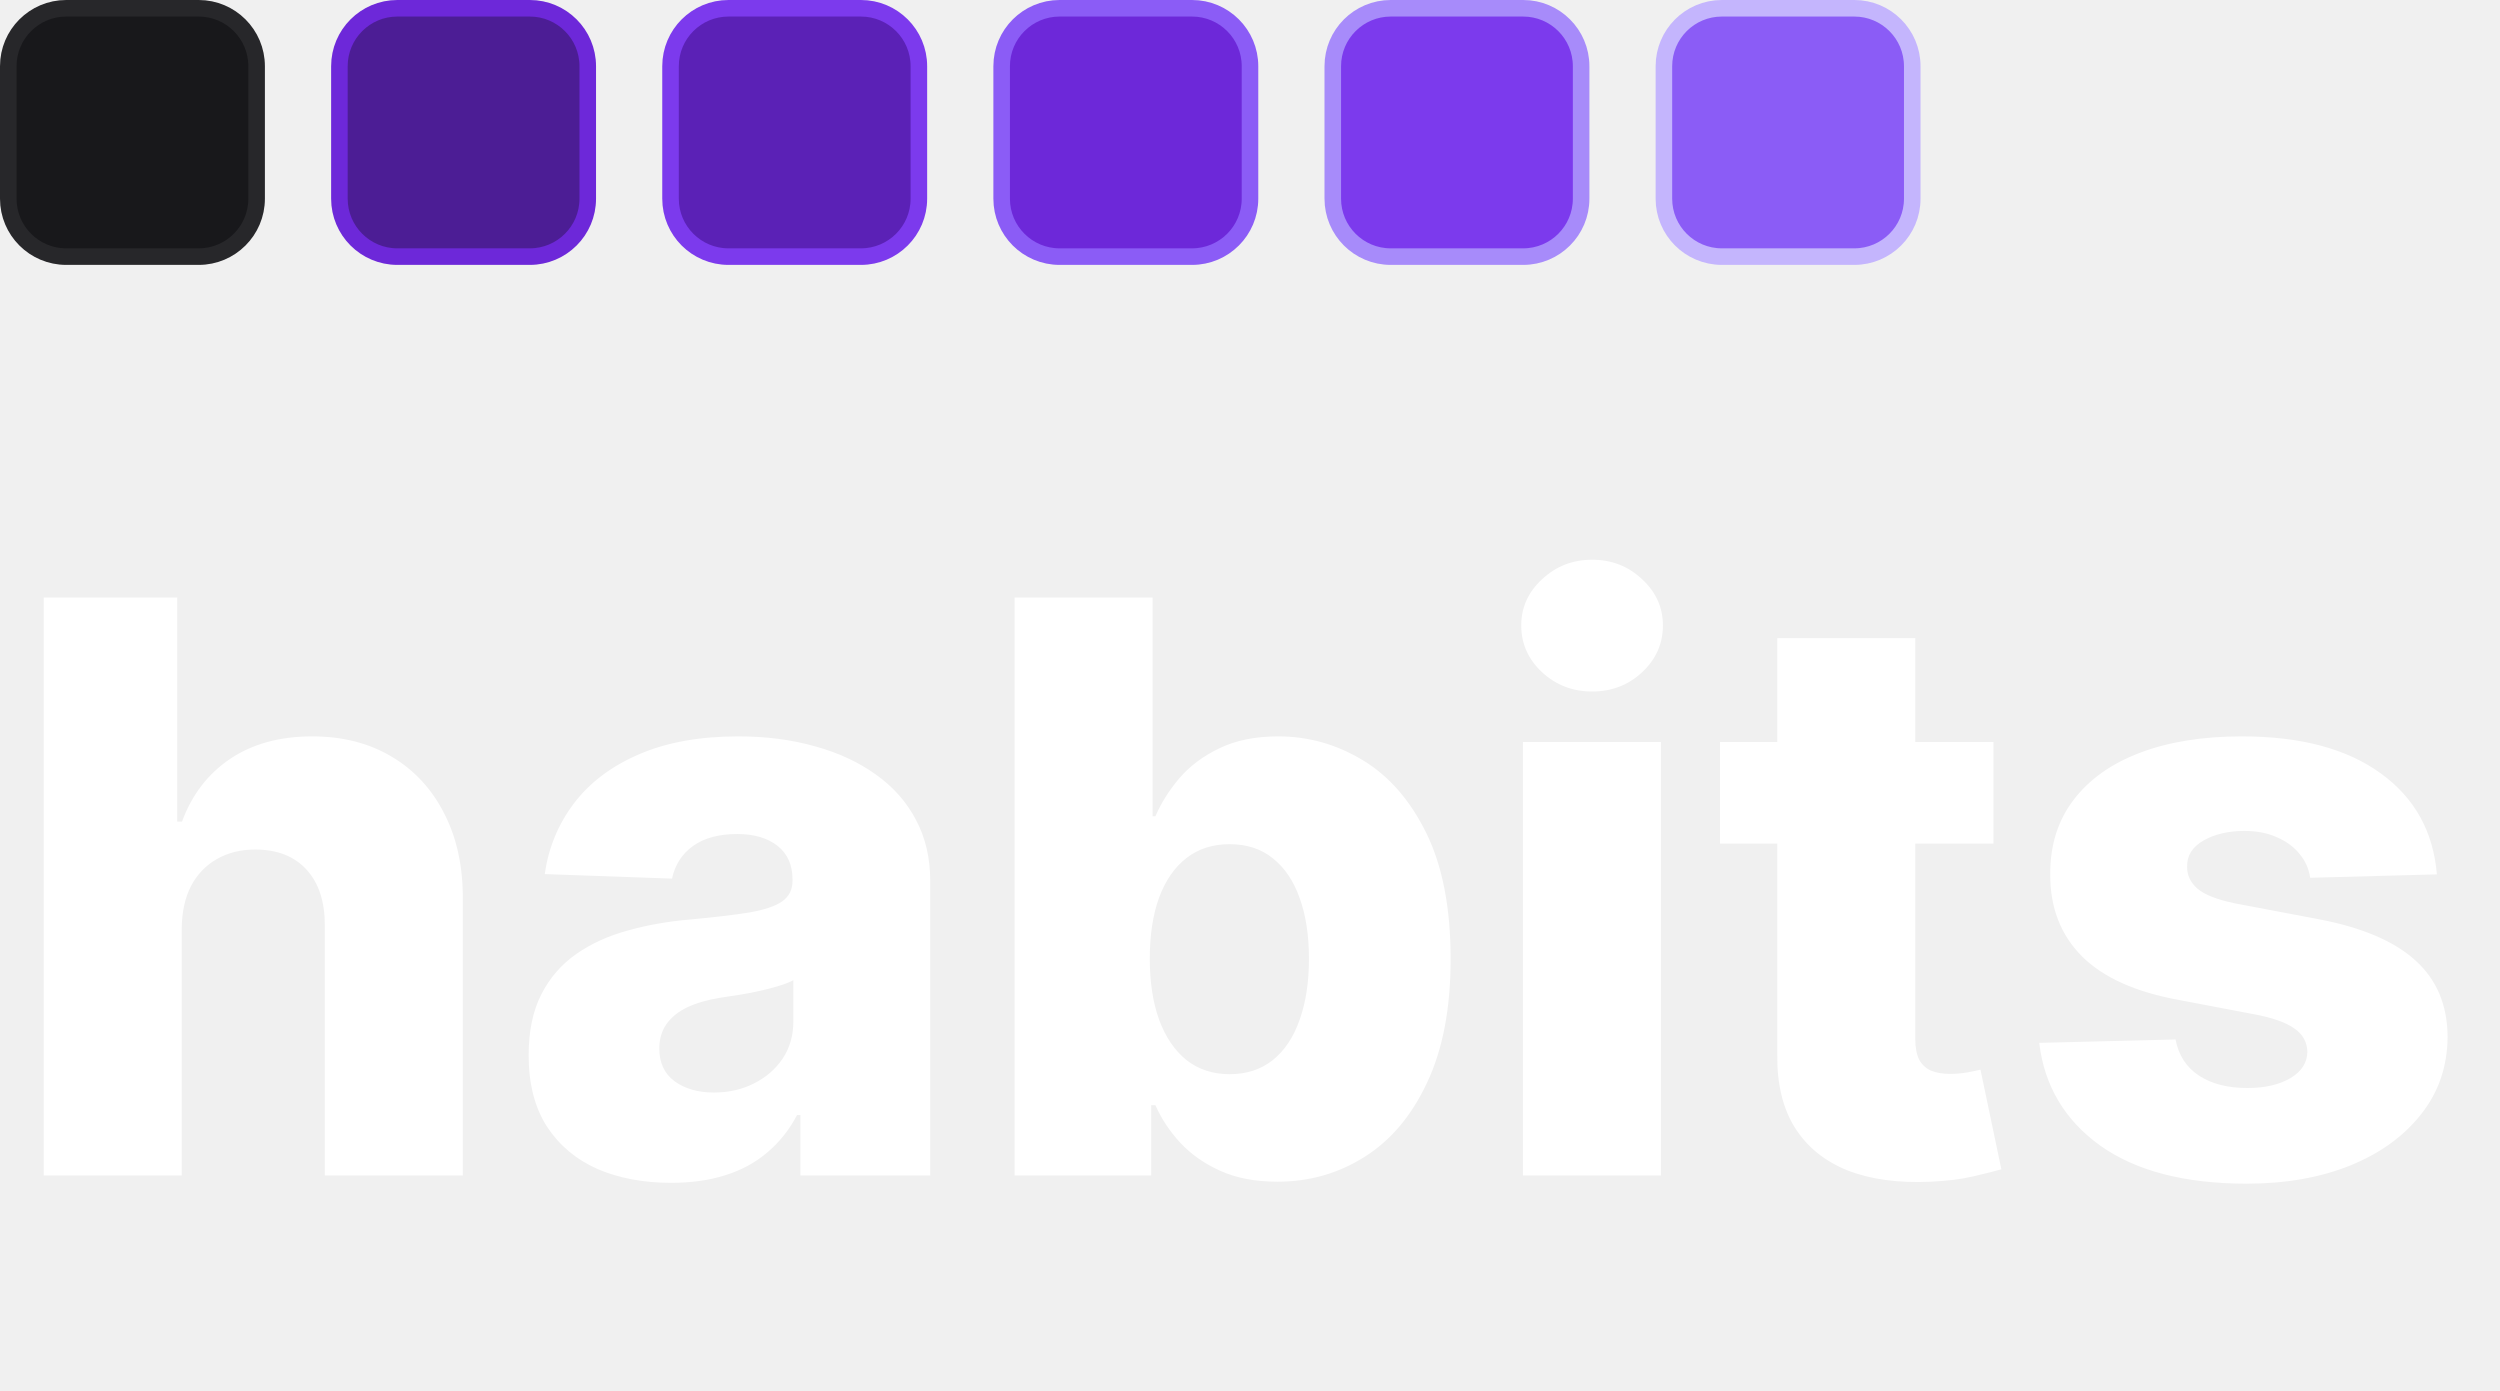
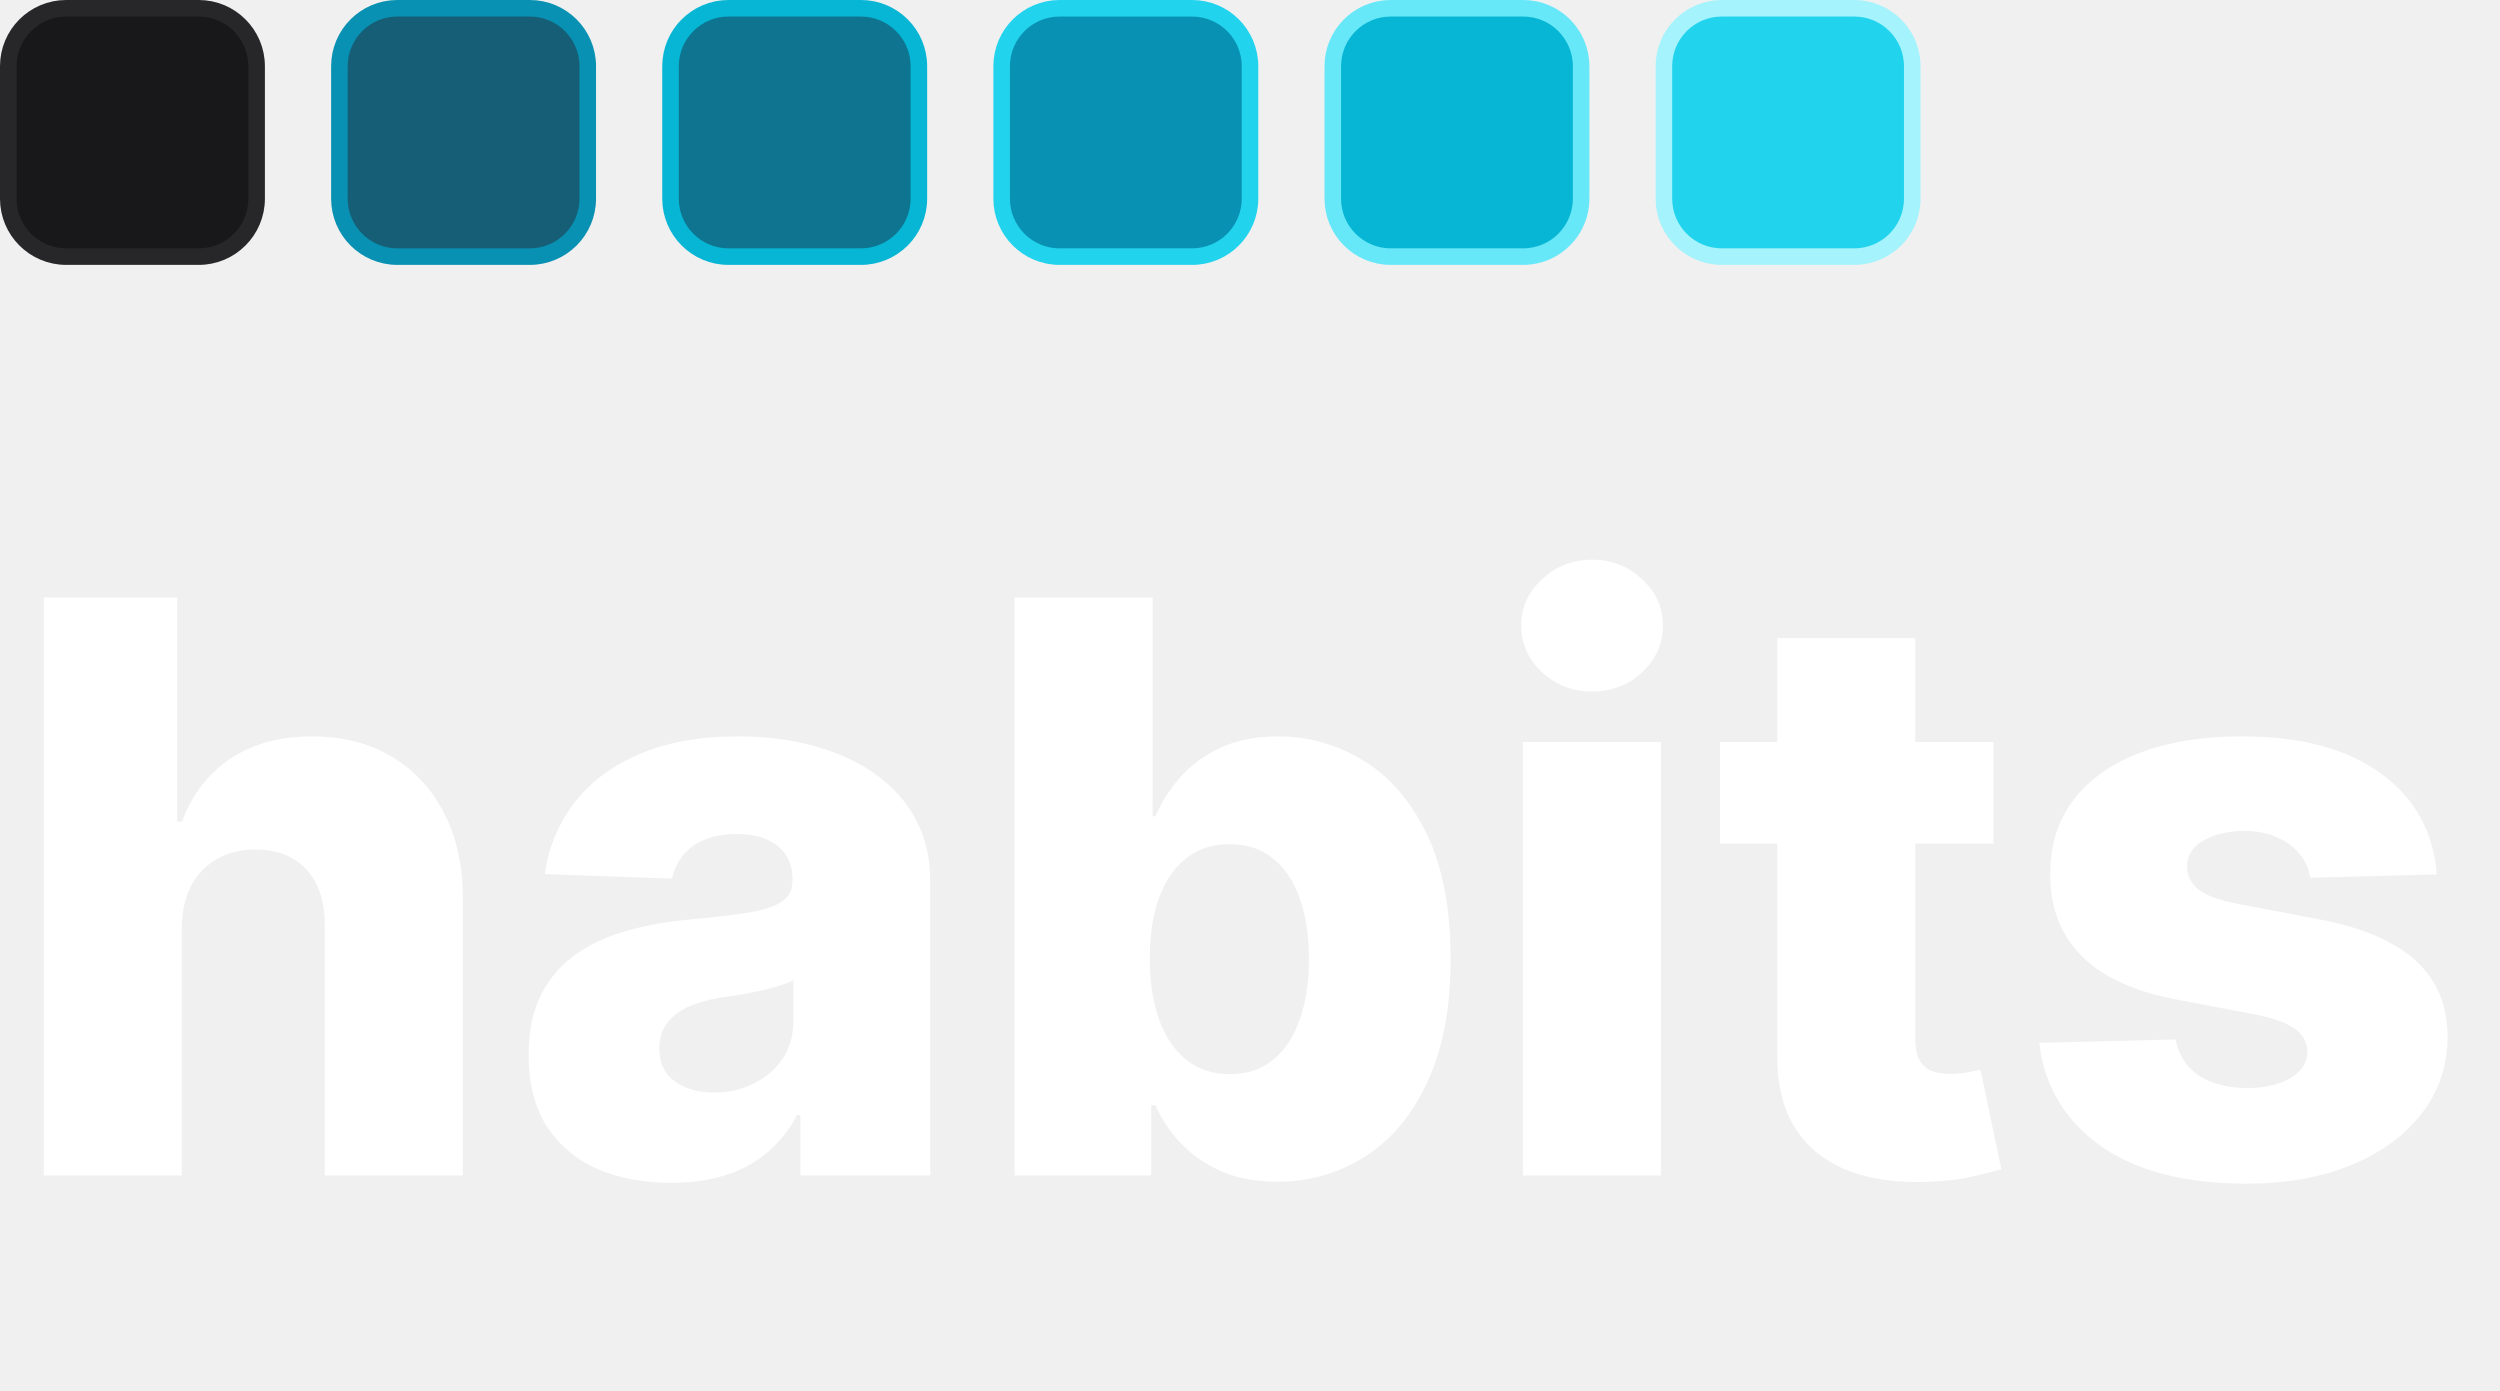
<svg xmlns="http://www.w3.org/2000/svg" width="151" height="84" viewBox="0 0 151 84" fill="none">
  <path d="M10.977 56.068V71H2.642V36.091H10.704V49.625H10.994C11.585 48.011 12.551 46.75 13.892 45.841C15.244 44.932 16.898 44.477 18.852 44.477C20.693 44.477 22.296 44.886 23.659 45.705C25.023 46.511 26.079 47.653 26.829 49.131C27.591 50.608 27.966 52.335 27.954 54.312V71H19.619V55.949C19.631 54.494 19.267 53.358 18.528 52.54C17.79 51.722 16.75 51.312 15.409 51.312C14.534 51.312 13.761 51.506 13.091 51.892C12.432 52.267 11.915 52.807 11.54 53.511C11.176 54.216 10.989 55.068 10.977 56.068ZM40.538 71.443C38.868 71.443 37.385 71.165 36.09 70.608C34.805 70.04 33.788 69.188 33.038 68.051C32.3 66.903 31.93 65.466 31.93 63.739C31.93 62.284 32.186 61.057 32.697 60.057C33.209 59.057 33.913 58.244 34.811 57.619C35.709 56.994 36.743 56.523 37.913 56.205C39.084 55.875 40.334 55.653 41.663 55.54C43.152 55.403 44.351 55.261 45.26 55.114C46.169 54.955 46.828 54.733 47.237 54.449C47.658 54.153 47.868 53.739 47.868 53.205V53.119C47.868 52.244 47.567 51.568 46.965 51.091C46.362 50.614 45.55 50.375 44.527 50.375C43.425 50.375 42.538 50.614 41.868 51.091C41.197 51.568 40.771 52.227 40.59 53.068L32.902 52.795C33.129 51.205 33.715 49.784 34.658 48.534C35.612 47.273 36.919 46.284 38.578 45.568C40.249 44.841 42.254 44.477 44.595 44.477C46.266 44.477 47.805 44.676 49.215 45.074C50.624 45.46 51.851 46.028 52.896 46.778C53.942 47.517 54.749 48.426 55.317 49.506C55.896 50.585 56.186 51.818 56.186 53.205V71H48.345V67.352H48.141C47.675 68.239 47.078 68.989 46.351 69.602C45.635 70.216 44.788 70.676 43.811 70.983C42.845 71.29 41.754 71.443 40.538 71.443ZM43.112 65.989C44.01 65.989 44.817 65.807 45.533 65.443C46.26 65.079 46.84 64.579 47.271 63.943C47.703 63.295 47.919 62.545 47.919 61.693V59.205C47.68 59.33 47.391 59.443 47.05 59.545C46.72 59.648 46.356 59.744 45.959 59.835C45.561 59.926 45.152 60.006 44.731 60.074C44.311 60.142 43.908 60.205 43.521 60.261C42.737 60.386 42.067 60.58 41.51 60.841C40.965 61.102 40.544 61.443 40.249 61.864C39.965 62.273 39.822 62.761 39.822 63.33C39.822 64.193 40.129 64.852 40.743 65.307C41.368 65.761 42.158 65.989 43.112 65.989ZM61.283 71V36.091H69.618V49.301H69.788C70.129 48.506 70.612 47.739 71.237 47C71.874 46.261 72.68 45.659 73.658 45.193C74.646 44.716 75.828 44.477 77.203 44.477C79.021 44.477 80.72 44.955 82.3 45.909C83.891 46.864 85.175 48.335 86.152 50.324C87.129 52.312 87.618 54.847 87.618 57.926C87.618 60.892 87.146 63.375 86.203 65.375C85.271 67.375 84.01 68.875 82.419 69.875C80.84 70.875 79.084 71.375 77.152 71.375C75.834 71.375 74.692 71.159 73.726 70.727C72.76 70.296 71.947 69.727 71.288 69.023C70.641 68.318 70.141 67.562 69.788 66.756H69.533V71H61.283ZM69.447 57.909C69.447 59.318 69.635 60.545 70.01 61.591C70.396 62.636 70.947 63.449 71.663 64.028C72.391 64.597 73.26 64.881 74.271 64.881C75.294 64.881 76.163 64.597 76.879 64.028C77.595 63.449 78.135 62.636 78.499 61.591C78.874 60.545 79.061 59.318 79.061 57.909C79.061 56.5 78.874 55.278 78.499 54.244C78.135 53.21 77.595 52.409 76.879 51.841C76.175 51.273 75.305 50.989 74.271 50.989C73.249 50.989 72.379 51.267 71.663 51.824C70.947 52.381 70.396 53.176 70.01 54.21C69.635 55.244 69.447 56.477 69.447 57.909ZM91.986 71V44.818H100.321V71H91.986ZM96.162 41.767C94.992 41.767 93.986 41.381 93.145 40.608C92.304 39.824 91.883 38.881 91.883 37.778C91.883 36.688 92.304 35.756 93.145 34.983C93.986 34.199 94.992 33.807 96.162 33.807C97.344 33.807 98.349 34.199 99.179 34.983C100.02 35.756 100.44 36.688 100.44 37.778C100.44 38.881 100.02 39.824 99.179 40.608C98.349 41.381 97.344 41.767 96.162 41.767ZM120.405 44.818V50.955H103.888V44.818H120.405ZM107.348 38.545H115.683V62.767C115.683 63.278 115.763 63.693 115.922 64.011C116.092 64.318 116.337 64.54 116.655 64.676C116.973 64.801 117.354 64.864 117.797 64.864C118.115 64.864 118.45 64.835 118.803 64.778C119.166 64.71 119.439 64.653 119.621 64.608L120.882 70.625C120.484 70.739 119.922 70.881 119.195 71.051C118.479 71.222 117.621 71.329 116.621 71.375C114.666 71.466 112.99 71.239 111.592 70.693C110.206 70.136 109.143 69.273 108.405 68.102C107.678 66.932 107.325 65.46 107.348 63.688V38.545ZM147.188 52.812L139.534 53.017C139.455 52.472 139.239 51.989 138.886 51.568C138.534 51.136 138.074 50.801 137.506 50.562C136.949 50.312 136.301 50.188 135.562 50.188C134.597 50.188 133.773 50.381 133.091 50.767C132.42 51.153 132.091 51.676 132.102 52.335C132.091 52.847 132.295 53.29 132.716 53.665C133.148 54.04 133.915 54.341 135.017 54.568L140.062 55.523C142.676 56.023 144.619 56.852 145.892 58.011C147.176 59.17 147.824 60.705 147.835 62.614C147.824 64.409 147.29 65.972 146.233 67.301C145.188 68.631 143.756 69.665 141.938 70.403C140.119 71.131 138.04 71.494 135.699 71.494C131.96 71.494 129.011 70.727 126.852 69.193C124.705 67.648 123.477 65.579 123.17 62.989L131.403 62.784C131.585 63.739 132.057 64.466 132.818 64.966C133.58 65.466 134.551 65.716 135.733 65.716C136.801 65.716 137.67 65.517 138.341 65.119C139.011 64.722 139.352 64.193 139.364 63.534C139.352 62.943 139.091 62.472 138.58 62.119C138.068 61.756 137.267 61.472 136.176 61.267L131.608 60.398C128.983 59.92 127.028 59.04 125.744 57.756C124.46 56.46 123.824 54.812 123.835 52.812C123.824 51.062 124.29 49.568 125.233 48.33C126.176 47.08 127.517 46.125 129.256 45.466C130.994 44.807 133.045 44.477 135.409 44.477C138.955 44.477 141.75 45.222 143.795 46.71C145.841 48.188 146.972 50.222 147.188 52.812Z" fill="white" />
  <rect x="0.5" y="0.5" width="15" height="15" rx="3.5" fill="#18181B" stroke="#27272A" />
-   <rect x="20.5" y="0.5" width="15" height="15" rx="3.5" fill="#4C1D95" stroke="#6D28D9" />
-   <rect x="40.5" y="0.5" width="15" height="15" rx="3.5" fill="#5B21B6" stroke="#7C3AED" />
-   <rect x="60.5" y="0.5" width="15" height="15" rx="3.5" fill="#6D28D9" stroke="#8B5CF6" />
-   <rect x="80.5" y="0.5" width="15" height="15" rx="3.5" fill="#7C3AED" stroke="#A78BFA" />
-   <rect x="100.5" y="0.5" width="15" height="15" rx="3.5" fill="#8B5CF6" stroke="#C4B5FD" />
+   <rect x="20.5" y="0.5" width="15" height="15" rx="3.5" fill="#155E75" stroke="#0891B2" />
+   <rect x="40.5" y="0.5" width="15" height="15" rx="3.5" fill="#0E7490" stroke="#06B6D4" />
+   <rect x="60.5" y="0.5" width="15" height="15" rx="3.5" fill="#0891B2" stroke="#22D3EE" />
+   <rect x="80.5" y="0.5" width="15" height="15" rx="3.5" fill="#06B6D4" stroke="#67E8F9" />
+   <rect x="100.5" y="0.5" width="15" height="15" rx="3.5" fill="#22D3EE" stroke="#A5F3FC" />
</svg>
